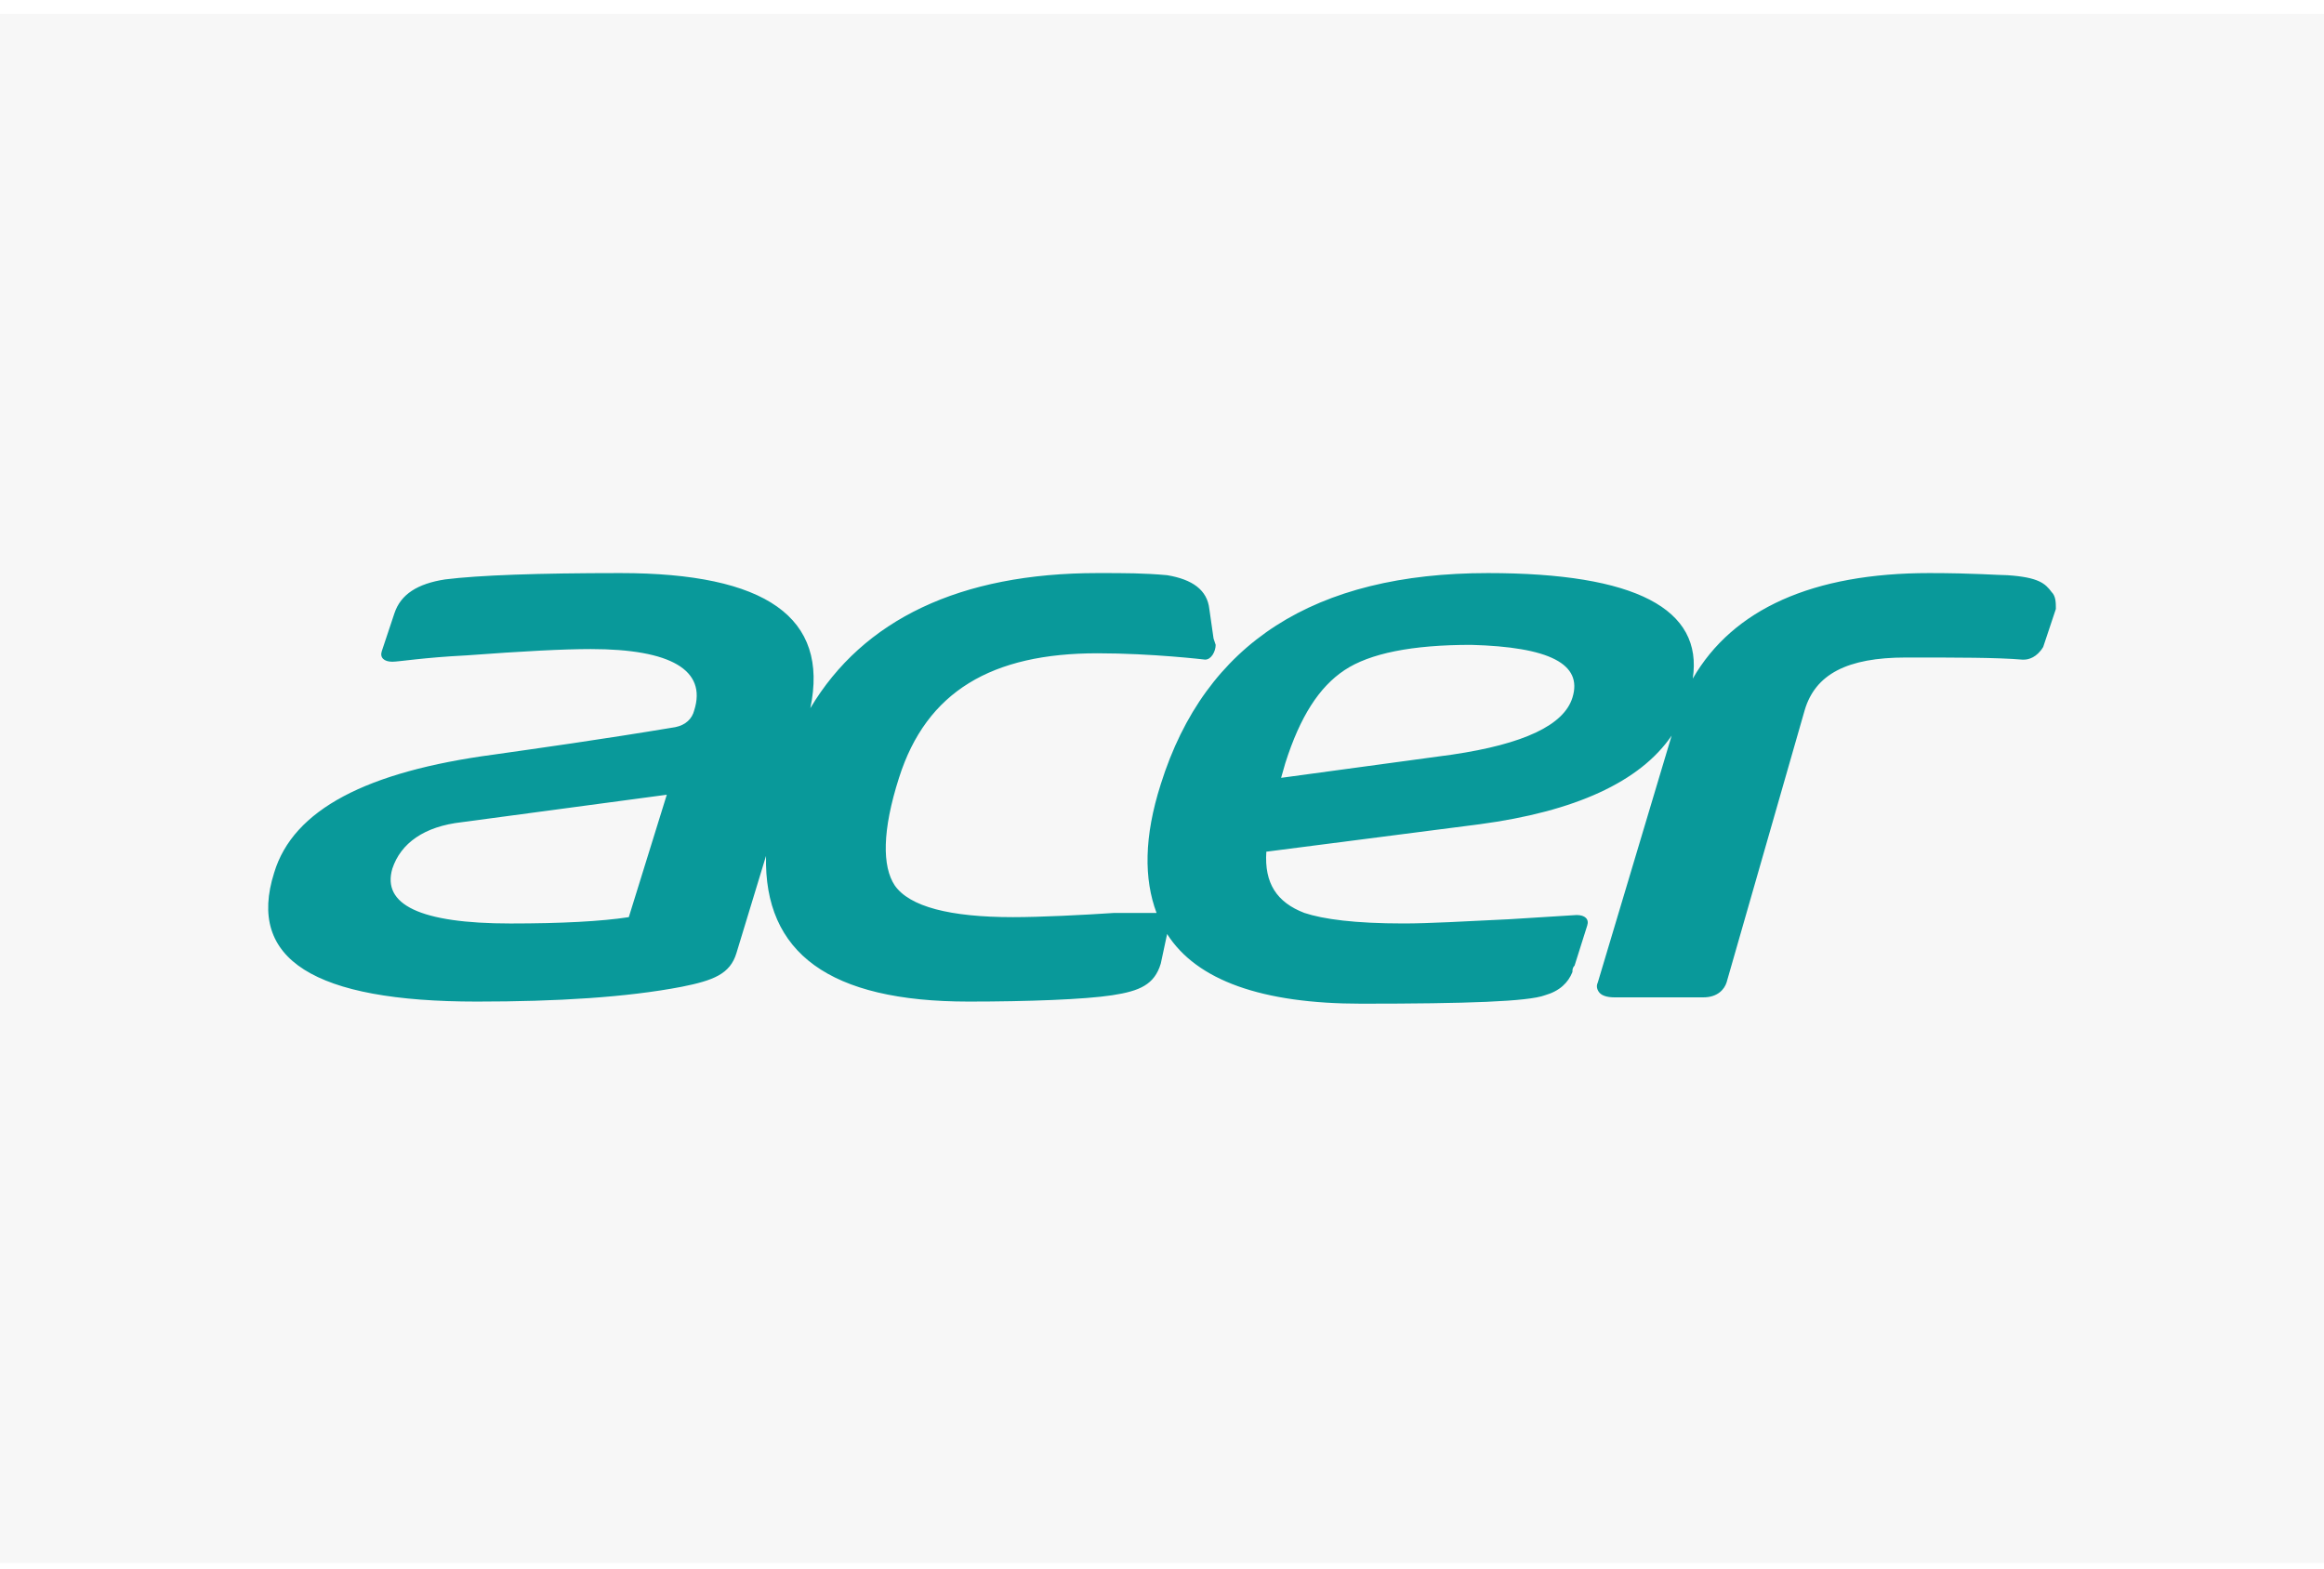
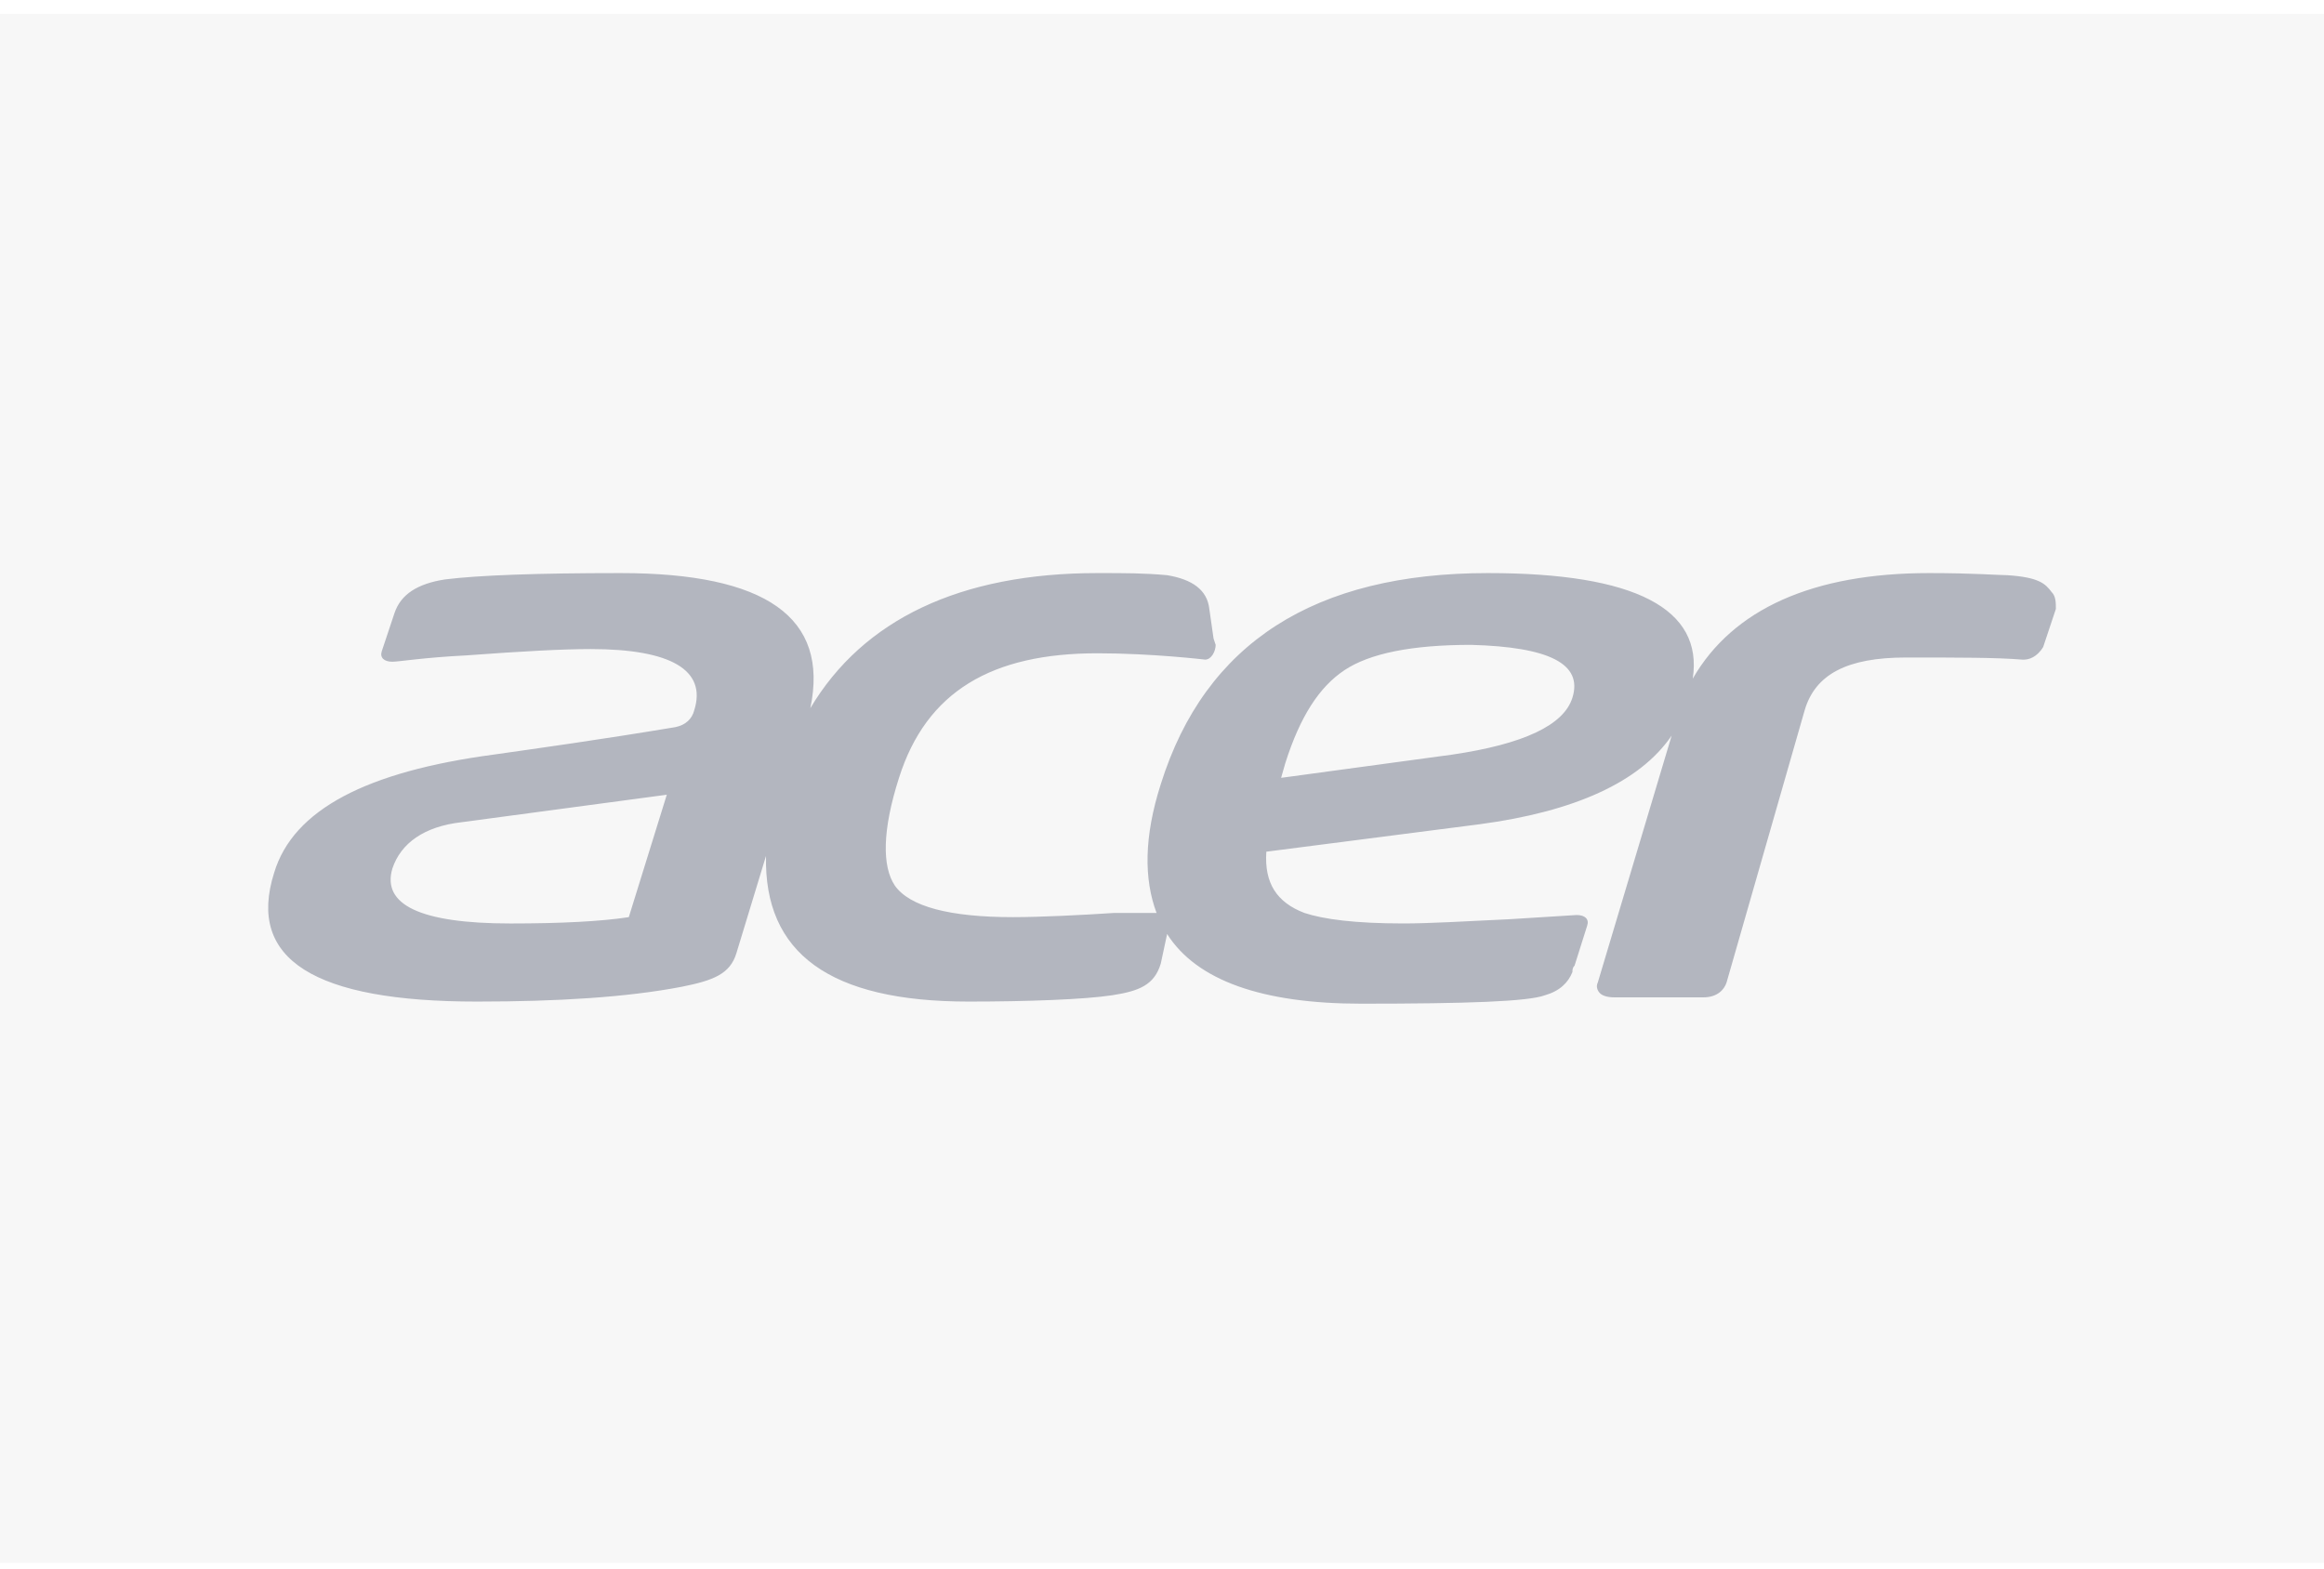
<svg xmlns="http://www.w3.org/2000/svg" width="120" height="81" viewBox="0 0 120 81" fill="none">
  <rect width="120" height="80" transform="translate(0 0.712158)" fill="#F7F7F7" />
-   <path d="M105.937 30.576C105.61 30.139 105.283 29.812 103.648 29.703C103.212 29.703 101.904 29.594 99.615 29.594C93.619 29.594 89.477 31.447 87.406 35.044C87.951 31.447 84.463 29.594 76.833 29.594C67.894 29.594 62.226 33.191 59.937 40.495C59.065 43.22 59.065 45.4 59.719 47.144H57.539C55.904 47.253 53.724 47.362 52.306 47.362C49.036 47.362 46.965 46.817 46.202 45.727C45.548 44.746 45.548 42.893 46.42 40.168C47.837 35.699 51.217 33.736 56.667 33.736C59.501 33.736 62.226 34.063 62.226 34.063C62.553 34.063 62.771 33.627 62.771 33.3L62.662 32.973L62.444 31.447C62.335 30.466 61.572 29.921 60.264 29.703C59.065 29.594 58.084 29.594 56.776 29.594H56.666C49.581 29.594 44.567 31.992 41.842 36.57C42.823 31.883 39.553 29.594 32.031 29.594C27.78 29.594 24.728 29.703 22.984 29.921C21.567 30.139 20.695 30.684 20.368 31.665L19.714 33.627C19.605 33.954 19.823 34.172 20.259 34.172C20.586 34.172 21.894 33.954 24.074 33.845C27.017 33.627 29.088 33.518 30.505 33.518C34.648 33.518 36.501 34.608 35.847 36.679C35.737 37.115 35.411 37.442 34.866 37.551C30.941 38.205 27.78 38.641 25.491 38.968C18.951 39.84 15.136 41.802 14.155 45.072C12.738 49.542 16.226 51.722 24.619 51.722C28.761 51.722 32.358 51.504 35.193 50.959C36.828 50.632 37.7 50.305 38.027 49.215L39.553 44.2C39.444 49.215 42.823 51.722 50.017 51.722C53.069 51.722 56.012 51.612 57.429 51.395C58.847 51.177 59.61 50.85 59.937 49.76L60.264 48.233C61.79 50.632 65.169 51.831 70.292 51.831C75.742 51.831 78.903 51.721 79.775 51.395C80.539 51.177 80.975 50.741 81.193 50.196C81.193 50.086 81.193 49.978 81.302 49.868L81.956 47.797C82.065 47.47 81.847 47.252 81.411 47.252L77.923 47.47C75.634 47.58 73.781 47.688 72.472 47.688C69.965 47.688 68.33 47.47 67.349 47.143C65.932 46.598 65.278 45.617 65.387 43.982L76.397 42.565C81.302 41.911 84.681 40.385 86.316 37.987L82.501 50.741C82.392 50.959 82.501 51.177 82.61 51.286C82.719 51.395 82.937 51.504 83.373 51.504H87.951C88.714 51.504 89.041 51.068 89.15 50.741L93.184 36.679C93.729 34.826 95.364 33.954 98.416 33.954C101.141 33.954 103.103 33.954 104.411 34.063H104.52C104.738 34.063 105.174 33.954 105.501 33.409L106.155 31.447C106.155 31.12 106.155 30.793 105.937 30.575L105.937 30.576ZM32.468 47.362C31.051 47.58 28.98 47.689 26.363 47.689C21.676 47.689 19.714 46.708 20.259 44.855C20.695 43.547 21.894 42.675 23.856 42.457L34.43 41.04L32.468 47.362ZM81.193 36.026C80.757 37.443 78.686 38.424 74.98 38.969L66.15 40.168L66.368 39.405C67.131 37.007 68.112 35.481 69.42 34.609C70.728 33.737 72.909 33.301 75.961 33.301C79.994 33.41 81.738 34.282 81.193 36.026H81.193Z" fill="#09999A" />
+   <path d="M105.937 30.576C105.61 30.139 105.283 29.812 103.648 29.703C103.212 29.703 101.904 29.594 99.615 29.594C93.619 29.594 89.477 31.447 87.406 35.044C87.951 31.447 84.463 29.594 76.833 29.594C67.894 29.594 62.226 33.191 59.937 40.495C59.065 43.22 59.065 45.4 59.719 47.144H57.539C55.904 47.253 53.724 47.362 52.306 47.362C49.036 47.362 46.965 46.817 46.202 45.727C45.548 44.746 45.548 42.893 46.42 40.168C47.837 35.699 51.217 33.736 56.667 33.736C59.501 33.736 62.226 34.063 62.226 34.063C62.553 34.063 62.771 33.627 62.771 33.3L62.662 32.973L62.444 31.447C62.335 30.466 61.572 29.921 60.264 29.703C59.065 29.594 58.084 29.594 56.776 29.594H56.666C49.581 29.594 44.567 31.992 41.842 36.57C42.823 31.883 39.553 29.594 32.031 29.594C27.78 29.594 24.728 29.703 22.984 29.921C21.567 30.139 20.695 30.684 20.368 31.665L19.714 33.627C19.605 33.954 19.823 34.172 20.259 34.172C20.586 34.172 21.894 33.954 24.074 33.845C27.017 33.627 29.088 33.518 30.505 33.518C34.648 33.518 36.501 34.608 35.847 36.679C35.737 37.115 35.411 37.442 34.866 37.551C30.941 38.205 27.78 38.641 25.491 38.968C18.951 39.84 15.136 41.802 14.155 45.072C12.738 49.542 16.226 51.722 24.619 51.722C28.761 51.722 32.358 51.504 35.193 50.959C36.828 50.632 37.7 50.305 38.027 49.215L39.553 44.2C39.444 49.215 42.823 51.722 50.017 51.722C53.069 51.722 56.012 51.612 57.429 51.395C58.847 51.177 59.61 50.85 59.937 49.76L60.264 48.233C61.79 50.632 65.169 51.831 70.292 51.831C75.742 51.831 78.903 51.721 79.775 51.395C80.539 51.177 80.975 50.741 81.193 50.196C81.193 50.086 81.193 49.978 81.302 49.868L81.956 47.797C82.065 47.47 81.847 47.252 81.411 47.252L77.923 47.47C75.634 47.58 73.781 47.688 72.472 47.688C69.965 47.688 68.33 47.47 67.349 47.143C65.932 46.598 65.278 45.617 65.387 43.982L76.397 42.565C81.302 41.911 84.681 40.385 86.316 37.987L82.501 50.741C82.392 50.959 82.501 51.177 82.61 51.286C82.719 51.395 82.937 51.504 83.373 51.504H87.951C88.714 51.504 89.041 51.068 89.15 50.741L93.184 36.679C93.729 34.826 95.364 33.954 98.416 33.954C101.141 33.954 103.103 33.954 104.411 34.063H104.52C104.738 34.063 105.174 33.954 105.501 33.409L106.155 31.447C106.155 31.12 106.155 30.793 105.937 30.575L105.937 30.576ZM32.468 47.362C31.051 47.58 28.98 47.689 26.363 47.689C21.676 47.689 19.714 46.708 20.259 44.855C20.695 43.547 21.894 42.675 23.856 42.457L34.43 41.04L32.468 47.362ZM81.193 36.026C80.757 37.443 78.686 38.424 74.98 38.969L66.15 40.168L66.368 39.405C67.131 37.007 68.112 35.481 69.42 34.609C70.728 33.737 72.909 33.301 75.961 33.301C79.994 33.41 81.738 34.282 81.193 36.026H81.193Z" fill="#B3B6BF" />
</svg>
